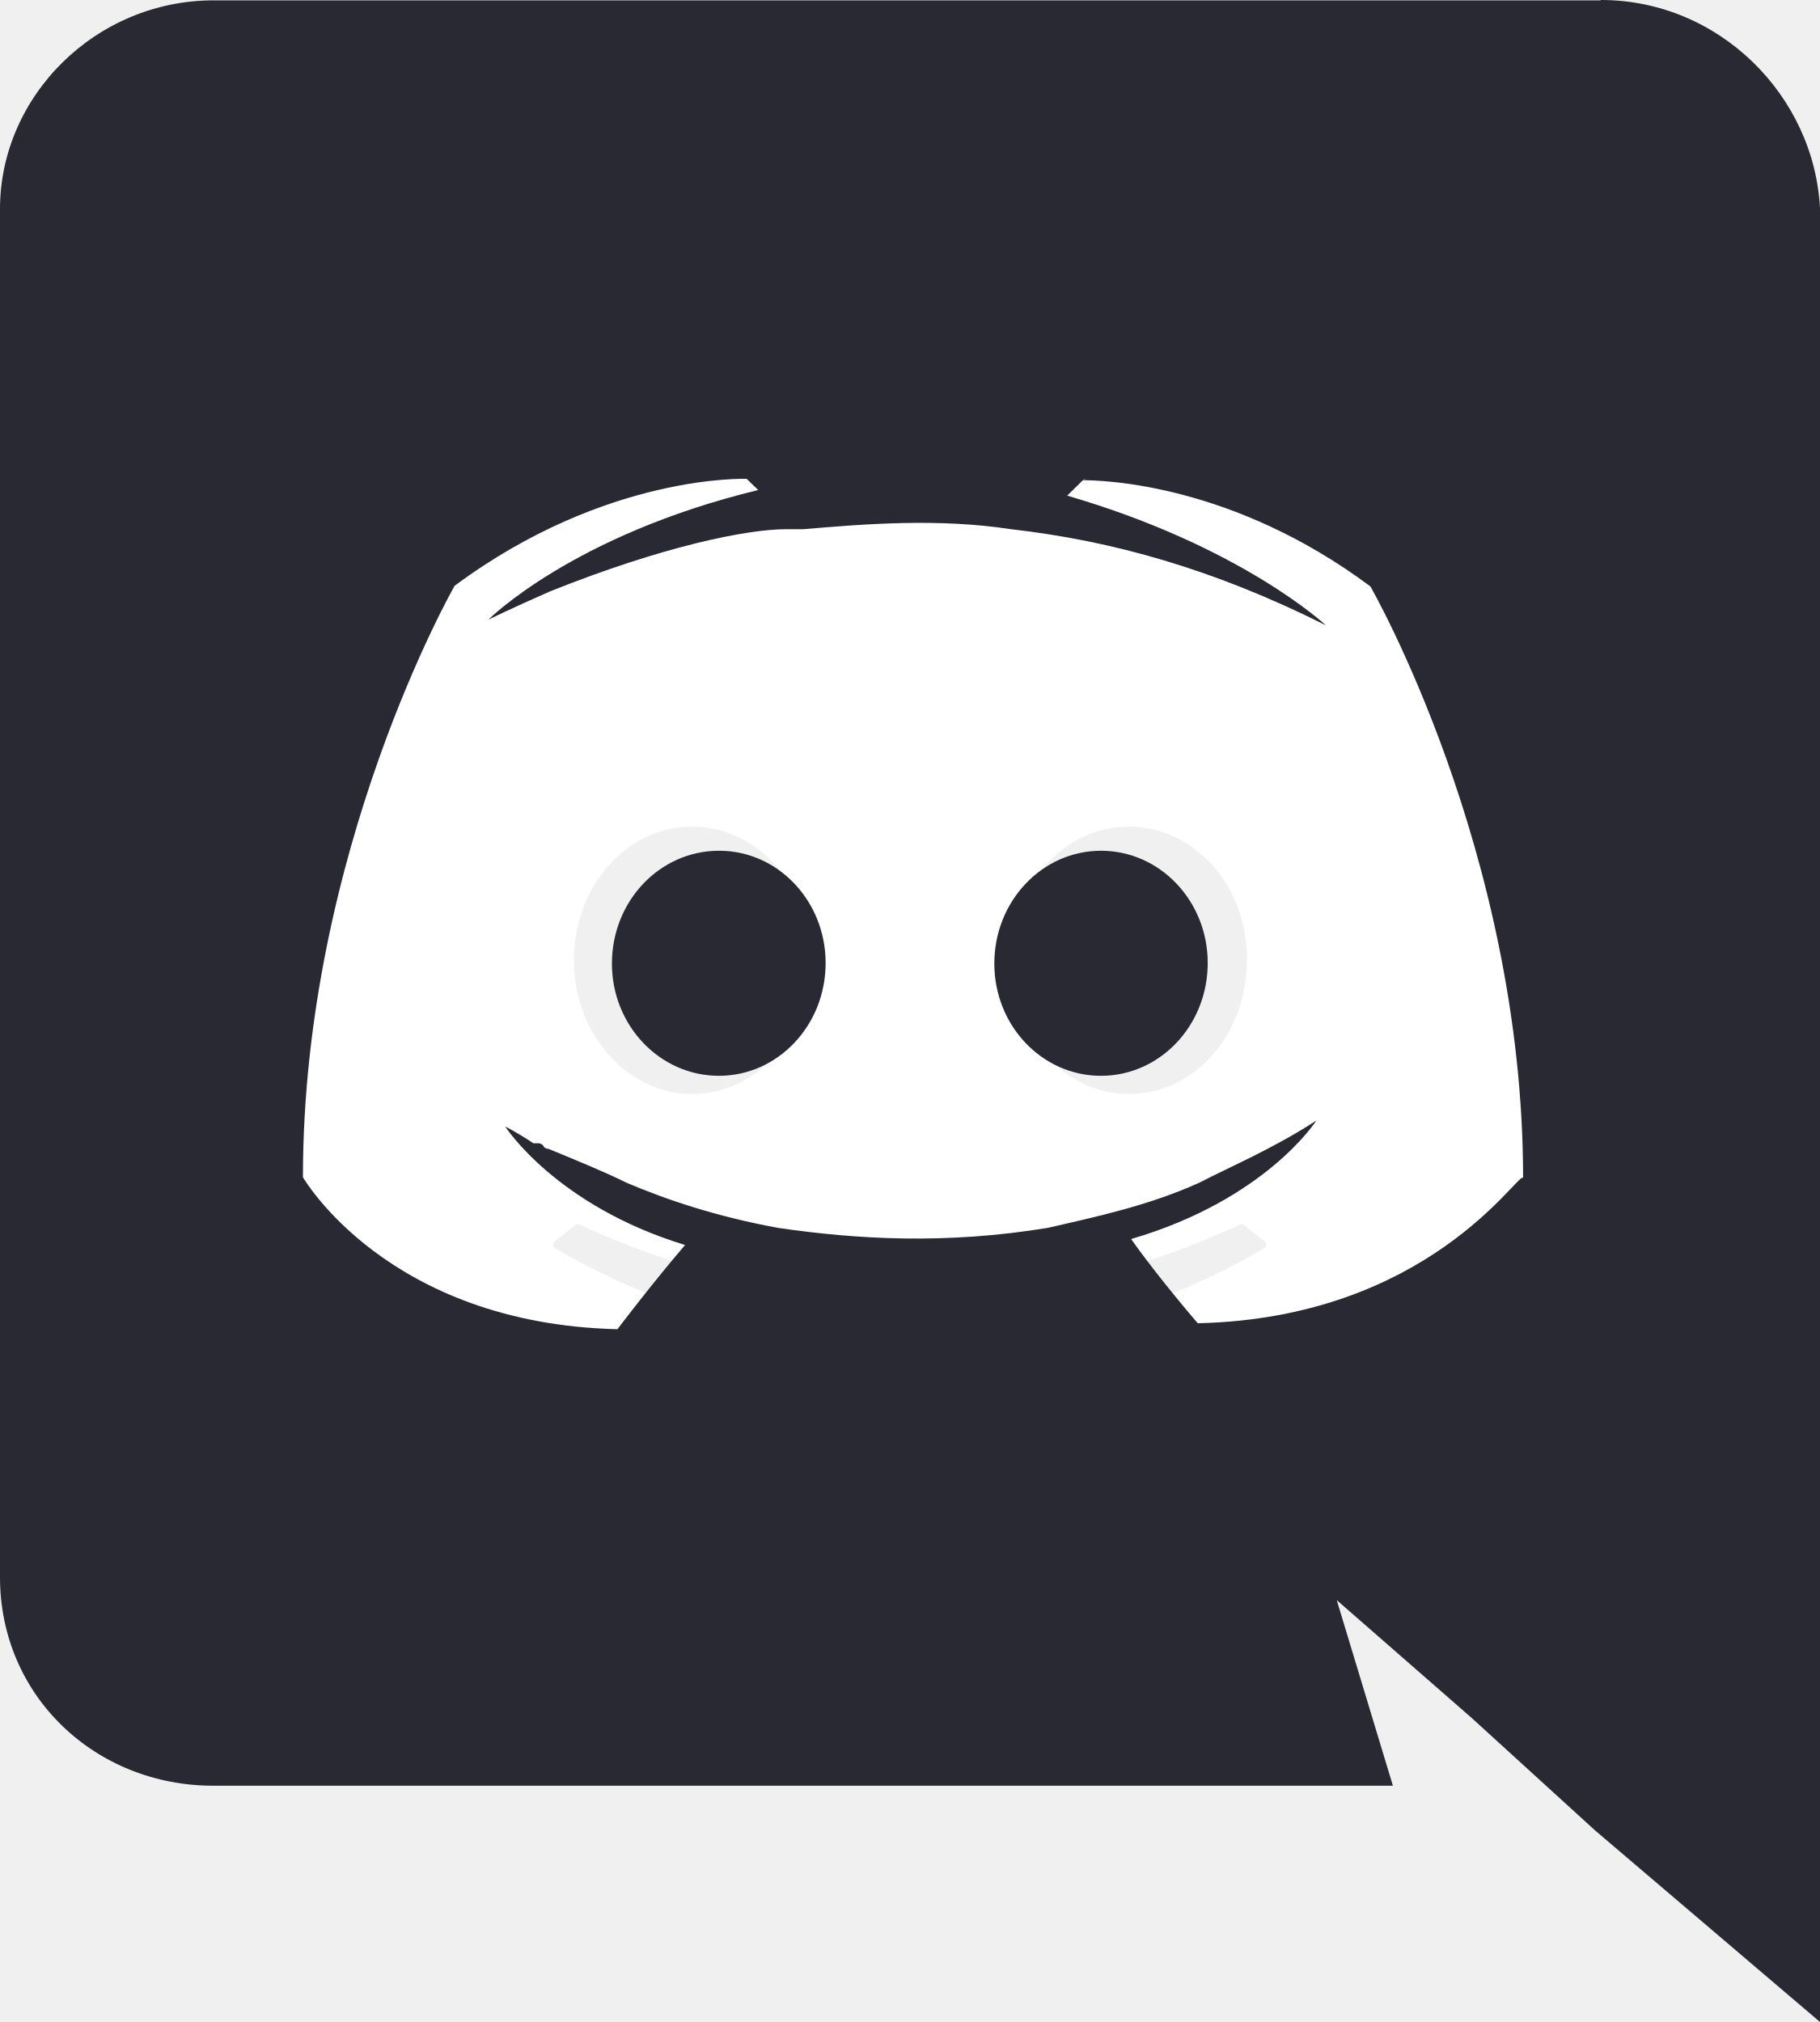
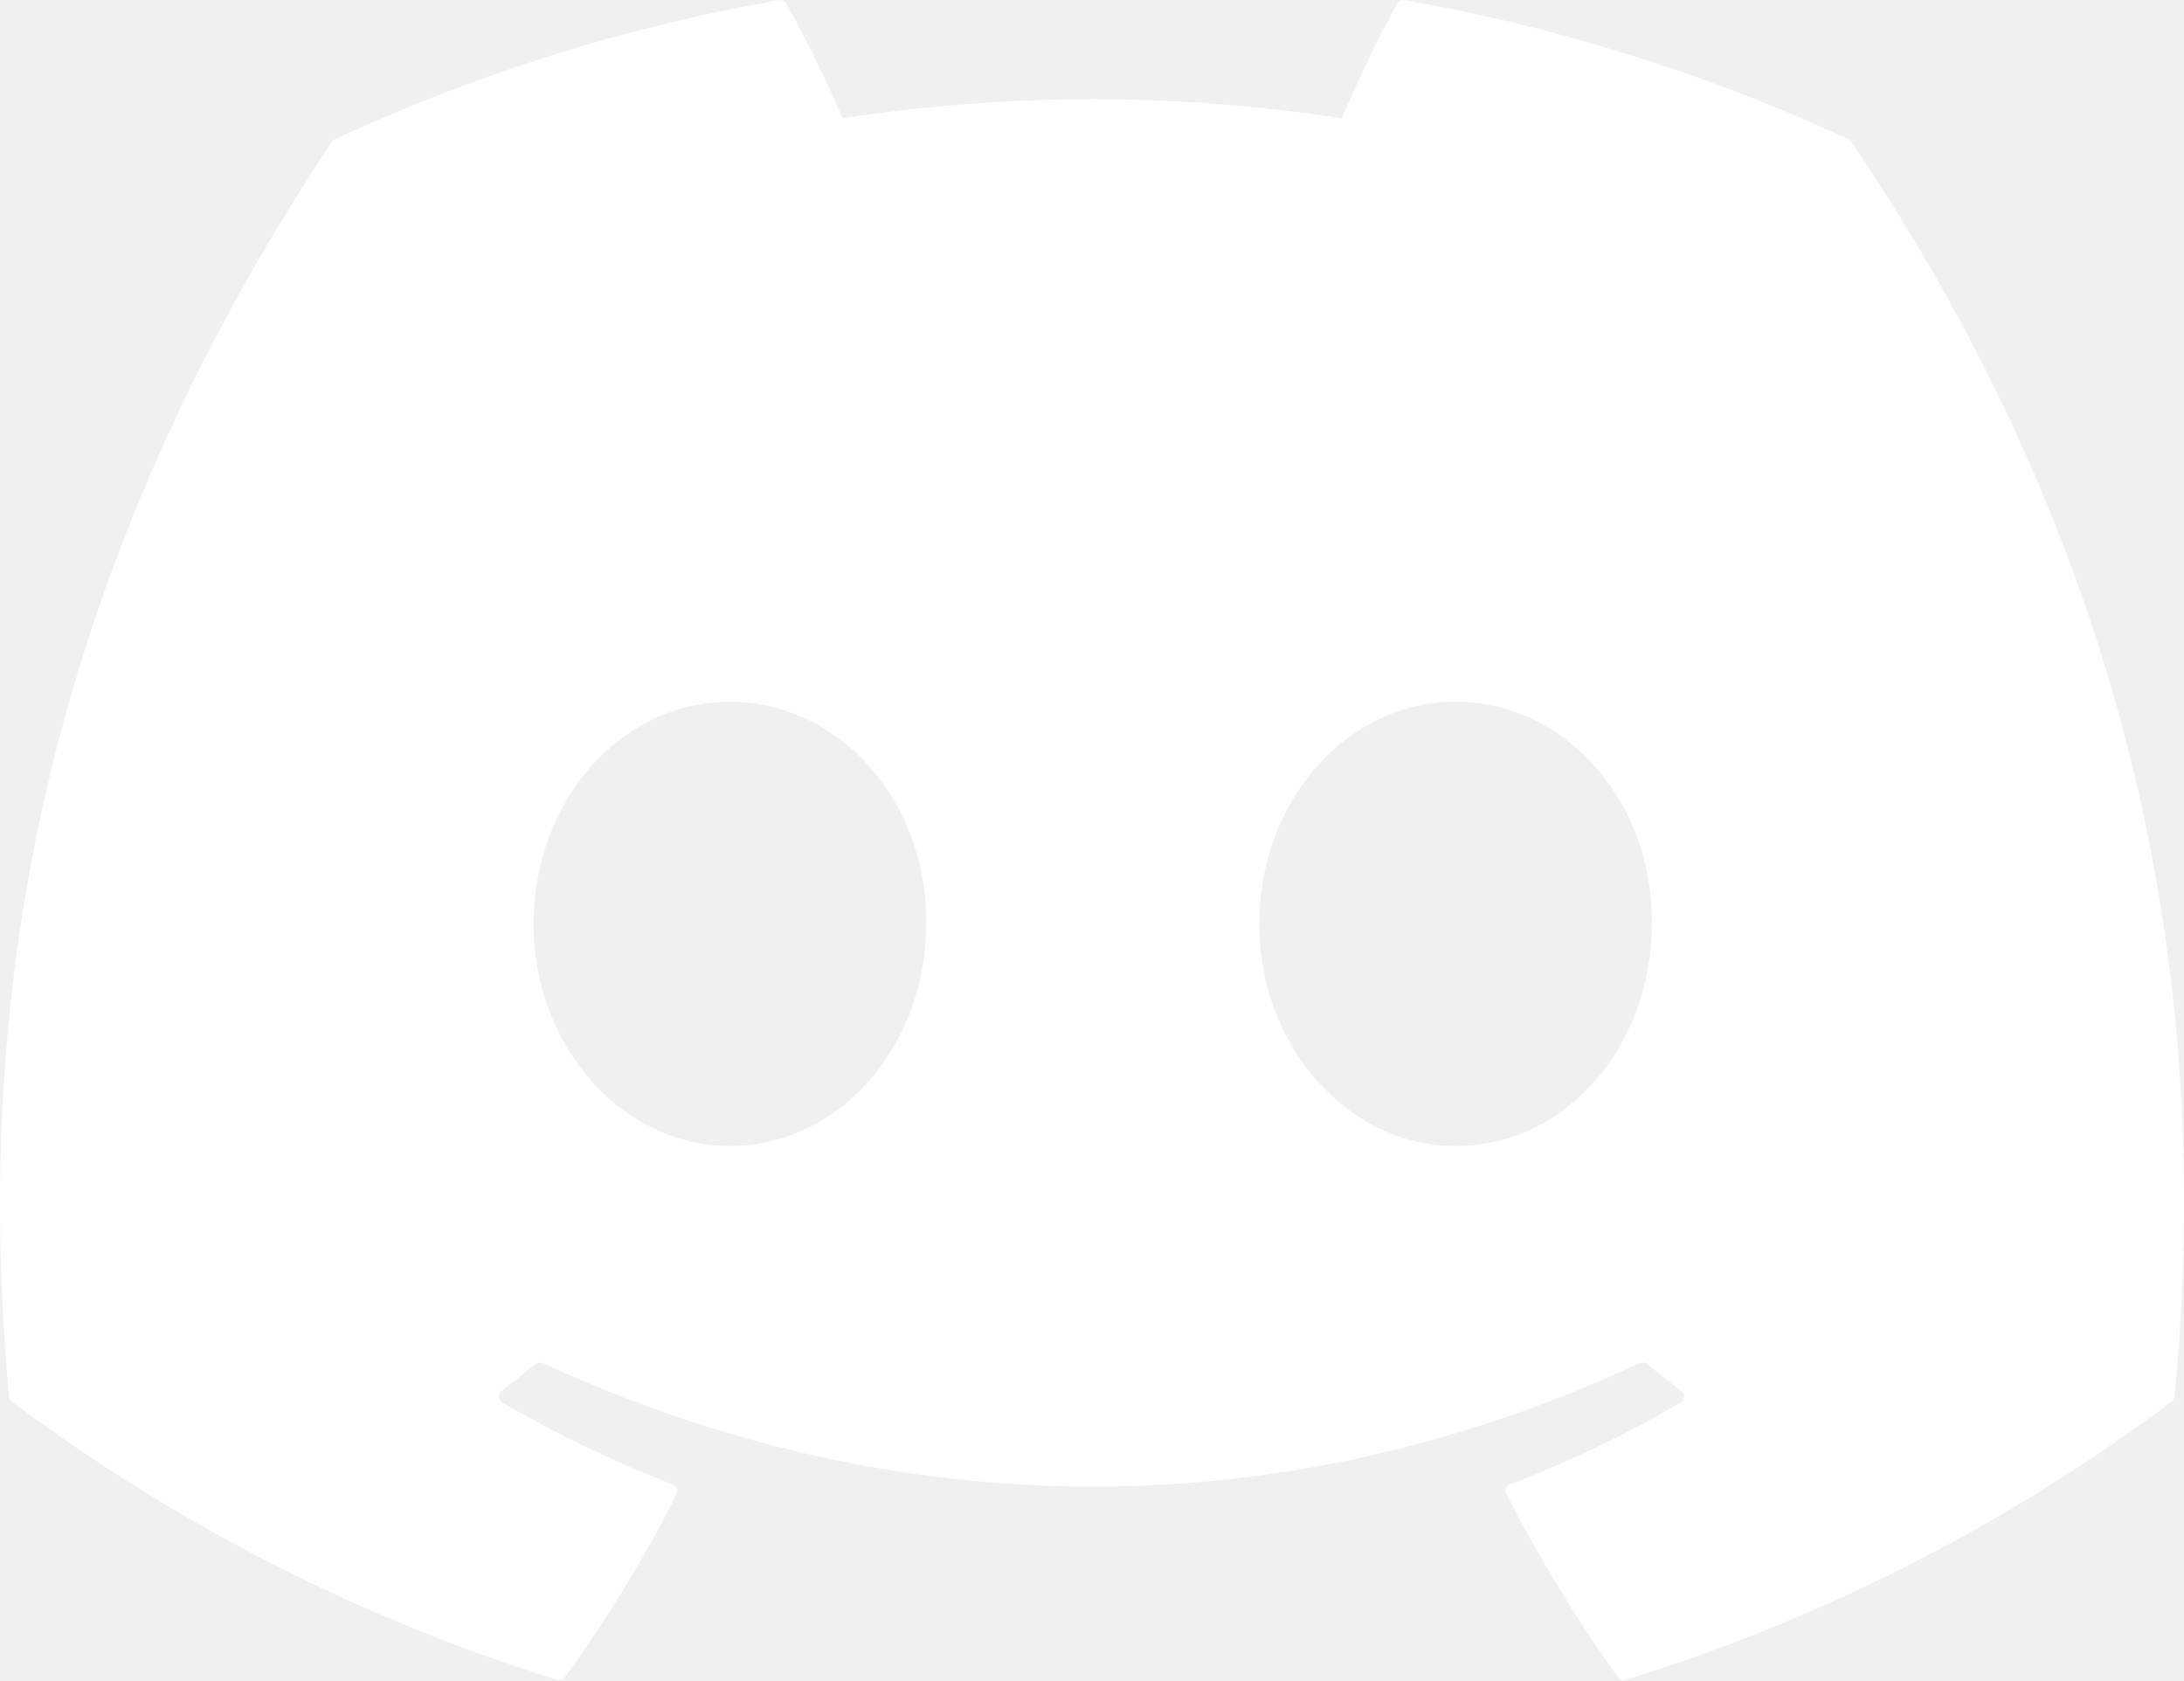
- <svg xmlns="http://www.w3.org/2000/svg" width="36" height="40" viewBox="0 0 36 40" fill="none">
-   <path d="M27.011 9.659C25.325 8.878 23.546 8.321 21.718 8.001C21.701 7.998 21.684 8.001 21.669 8.008C21.654 8.015 21.642 8.027 21.634 8.042C21.404 8.452 21.151 8.988 20.974 9.408C19.004 9.106 17 9.106 15.03 9.408C14.832 8.941 14.609 8.484 14.36 8.042C14.352 8.027 14.339 8.016 14.324 8.008C14.309 8.001 14.292 7.999 14.276 8.001C12.448 8.319 10.668 8.877 8.983 9.659C8.969 9.665 8.957 9.675 8.949 9.689C5.579 14.771 4.654 19.728 5.108 24.623C5.109 24.646 5.124 24.669 5.142 24.684C7.104 26.151 9.299 27.271 11.633 27.996C11.65 28.001 11.668 28.001 11.684 27.996C11.7 27.99 11.714 27.979 11.725 27.965C12.225 27.276 12.67 26.55 13.054 25.786C13.062 25.77 13.064 25.752 13.062 25.735C13.059 25.717 13.05 25.701 13.037 25.689C13.029 25.681 13.019 25.675 13.008 25.671C12.308 25.399 11.63 25.073 10.98 24.695C10.962 24.685 10.949 24.668 10.943 24.648C10.937 24.627 10.938 24.606 10.948 24.587C10.953 24.575 10.962 24.564 10.972 24.556C11.109 24.452 11.245 24.344 11.375 24.236C11.387 24.227 11.4 24.221 11.415 24.219C11.43 24.217 11.444 24.219 11.458 24.224C15.714 26.186 20.321 26.186 24.524 24.224C24.538 24.218 24.554 24.216 24.569 24.218C24.584 24.22 24.599 24.226 24.611 24.236C24.741 24.344 24.877 24.452 25.014 24.556C25.025 24.564 25.034 24.575 25.039 24.587C25.045 24.6 25.048 24.613 25.047 24.627C25.047 24.641 25.043 24.654 25.036 24.666C25.029 24.678 25.019 24.688 25.007 24.695C24.359 25.076 23.68 25.402 22.977 25.669C22.966 25.673 22.956 25.68 22.948 25.688C22.939 25.697 22.933 25.707 22.929 25.718C22.925 25.729 22.923 25.741 22.924 25.753C22.925 25.764 22.928 25.775 22.934 25.786C23.324 26.548 23.77 27.276 24.261 27.965C24.271 27.979 24.285 27.99 24.302 27.996C24.318 28.001 24.336 28.001 24.352 27.996C26.69 27.273 28.889 26.153 30.854 24.684C30.864 24.677 30.872 24.668 30.878 24.657C30.884 24.647 30.887 24.635 30.888 24.623C31.431 18.964 29.98 14.047 27.043 9.69C27.04 9.683 27.036 9.677 27.03 9.671C27.025 9.666 27.018 9.662 27.011 9.659ZM13.689 21.642C12.407 21.642 11.352 20.454 11.352 18.998C11.352 17.54 12.387 16.353 13.689 16.353C15 16.353 16.045 17.55 16.026 18.998C16.026 20.454 14.991 21.642 13.689 21.642ZM22.328 21.642C21.047 21.642 19.991 20.454 19.991 18.998C19.991 17.54 21.026 16.353 22.328 16.353C23.639 16.353 24.685 17.55 24.664 18.998C24.664 20.454 23.639 21.642 22.328 21.642Z" fill="white" />
-   <path d="M31.669 0C34.006 0 35.889 1.895 36 4.128V40L31.552 36.211L29.11 33.985L26.441 31.654L27.552 35.326H4.22C1.889 35.326 0 33.555 0 31.199V4.135C0 1.903 1.89 0.007 4.228 0.007H31.656L31.669 0ZM21.499 9.473H21.447L21.109 9.805C24.557 10.807 26.226 12.37 26.226 12.37C24.005 11.256 21.998 10.696 19.998 10.469C18.557 10.248 17.108 10.365 15.887 10.469H15.55C14.77 10.469 13.108 10.807 10.88 11.699C10.107 12.037 9.66 12.259 9.66 12.259C9.66 12.259 11.322 10.585 14.997 9.694L14.77 9.473C14.77 9.473 11.991 9.361 8.992 11.589C8.992 11.589 5.992 16.83 5.992 23.288C5.992 23.288 7.654 26.185 12.213 26.295C12.213 26.295 12.882 25.41 13.551 24.629C10.993 23.848 9.993 22.285 9.993 22.285C9.993 22.285 10.22 22.396 10.551 22.617H10.649C10.701 22.617 10.727 22.644 10.752 22.67V22.683C10.778 22.709 10.804 22.727 10.849 22.727C11.402 22.955 11.946 23.176 12.395 23.398C13.174 23.73 14.168 24.067 15.389 24.29C16.935 24.517 18.706 24.622 20.726 24.29C21.72 24.062 22.72 23.848 23.72 23.398C24.363 23.065 25.161 22.734 26.037 22.168C26.037 22.168 25.044 23.73 22.374 24.511C22.92 25.286 23.692 26.177 23.692 26.177C28.256 26.074 30.029 23.176 30.127 23.3C30.127 16.849 27.107 11.601 27.107 11.601C24.393 9.576 21.847 9.499 21.399 9.499L21.49 9.466L21.499 9.473ZM21.778 16.83C22.948 16.83 23.889 17.826 23.889 19.05C23.889 20.288 22.942 21.282 21.778 21.282C20.609 21.282 19.668 20.286 19.668 19.062C19.668 17.825 20.615 16.83 21.778 16.83ZM14.227 16.83C15.389 16.83 16.331 17.826 16.331 19.05C16.331 20.288 15.384 21.282 14.22 21.282C13.051 21.282 12.104 20.286 12.104 19.062C12.104 17.825 13.051 16.83 14.22 16.83H14.227Z" fill="#282932" />
+ <svg xmlns="http://www.w3.org/2000/svg" width="26" height="20" viewBox="0 0 26 20" fill="none">
+   <path d="M22.011 1.659C20.325 0.878 18.546 0.321 16.718 0.001C16.701 -0.002 16.684 0.001 16.669 0.008C16.654 0.015 16.642 0.027 16.634 0.042C16.404 0.452 16.151 0.988 15.974 1.408C14.004 1.106 12 1.106 10.03 1.408C9.832 0.94 9.609 0.484 9.36 0.042C9.352 0.027 9.339 0.016 9.324 0.008C9.309 0.001 9.292 -0.001 9.276 0.001C7.448 0.319 5.668 0.877 3.983 1.659C3.969 1.665 3.957 1.675 3.949 1.689C0.579 6.771 -0.346 11.728 0.108 16.623C0.109 16.646 0.124 16.669 0.142 16.684C2.104 18.151 4.299 19.271 6.633 19.996C6.65 20.001 6.668 20.001 6.684 19.996C6.7 19.99 6.715 19.979 6.724 19.965C7.225 19.276 7.67 18.55 8.054 17.786C8.062 17.77 8.064 17.752 8.061 17.735C8.059 17.717 8.05 17.701 8.037 17.689C8.029 17.681 8.019 17.675 8.008 17.671C7.308 17.399 6.63 17.073 5.98 16.695C5.962 16.685 5.949 16.668 5.943 16.648C5.936 16.627 5.938 16.606 5.948 16.587C5.953 16.575 5.962 16.564 5.972 16.556C6.109 16.452 6.245 16.344 6.375 16.236C6.387 16.227 6.4 16.221 6.415 16.219C6.43 16.217 6.444 16.219 6.458 16.224C10.714 18.186 15.321 18.186 19.524 16.224C19.538 16.218 19.554 16.216 19.569 16.218C19.584 16.22 19.599 16.226 19.611 16.236C19.741 16.344 19.877 16.452 20.014 16.556C20.025 16.564 20.034 16.575 20.039 16.587C20.045 16.6 20.048 16.613 20.047 16.627C20.047 16.641 20.043 16.654 20.036 16.666C20.029 16.678 20.019 16.688 20.007 16.695C19.359 17.076 18.68 17.402 17.977 17.669C17.966 17.673 17.956 17.68 17.948 17.688C17.939 17.697 17.933 17.707 17.929 17.718C17.925 17.729 17.923 17.741 17.924 17.753C17.925 17.764 17.928 17.775 17.934 17.786C18.324 18.548 18.77 19.276 19.261 19.965C19.271 19.979 19.285 19.99 19.302 19.996C19.318 20.001 19.336 20.001 19.352 19.996C21.69 19.273 23.889 18.153 25.854 16.684C25.864 16.677 25.872 16.668 25.878 16.657C25.884 16.647 25.887 16.635 25.888 16.623C26.431 10.964 24.98 6.047 22.043 1.69C22.04 1.683 22.036 1.677 22.03 1.671C22.025 1.666 22.018 1.662 22.011 1.659ZM8.689 13.642C7.407 13.642 6.352 12.454 6.352 10.998C6.352 9.54 7.387 8.353 8.689 8.353C10 8.353 11.045 9.55 11.026 10.998C11.026 12.454 9.991 13.642 8.689 13.642ZM17.328 13.642C16.047 13.642 14.991 12.454 14.991 10.998C14.991 9.54 16.026 8.353 17.328 8.353C18.639 8.353 19.685 9.55 19.664 10.998C19.664 12.454 18.639 13.642 17.328 13.642Z" fill="white" />
</svg>
